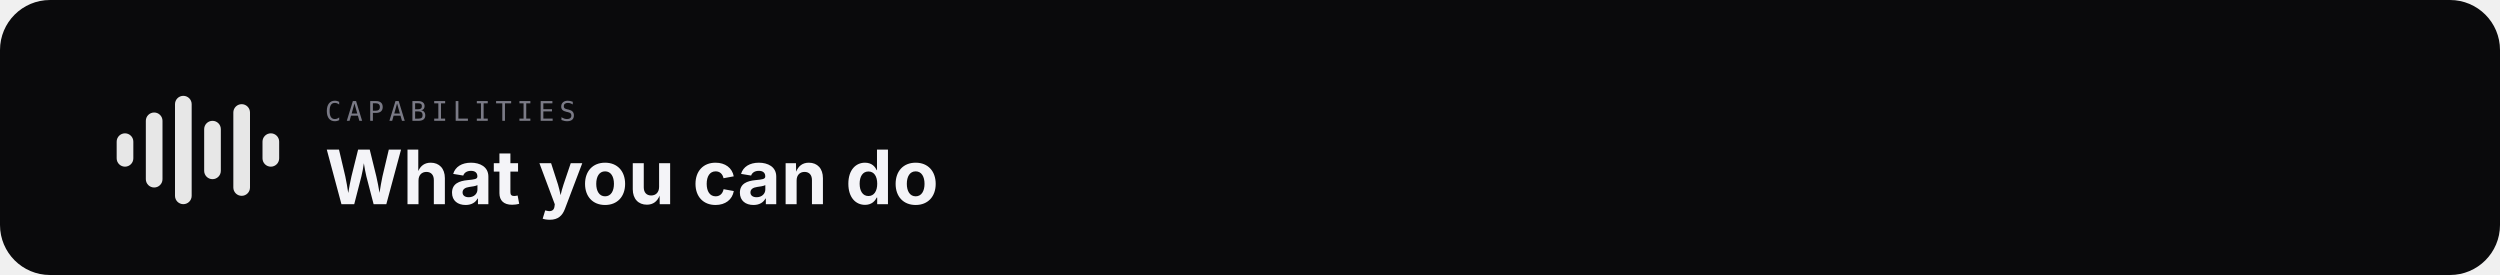
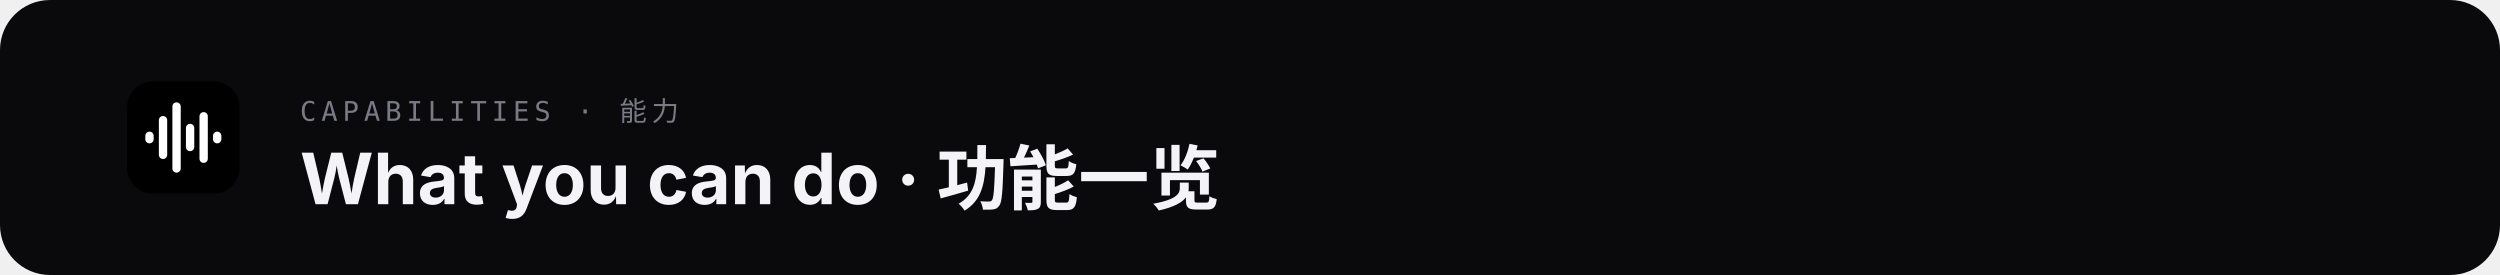
<svg xmlns="http://www.w3.org/2000/svg" width="1200" height="132" viewBox="0 0 1200 132" role="img" aria-labelledby="title desc">
  <rect width="1200" height="132" rx="24" fill="#0A0A0C" />
-   <g fill="#FFFFFF" opacity="0.9" transform="translate(56 42)">
-     <rect x="0" y="22" width="8" height="16" rx="4" />
-     <rect x="14" y="12" width="8" height="36" rx="4" />
-     <rect x="28" y="4" width="8" height="52" rx="4" />
-     <rect x="42" y="16" width="8" height="28" rx="4" />
-     <rect x="56" y="8" width="8" height="44" rx="4" />
-     <rect x="70" y="22" width="8" height="16" rx="4" />
-   </g>
-   <text x="156" y="58" fill="#7A7A86" font-family="ui-monospace,SFMono-Regular,Menlo,monospace" font-size="13" letter-spacing="2.4">CAPABILITIES</text>
-   <text x="156" y="98" fill="#F4F4F8" font-family="-apple-system,BlinkMacSystemFont,Segoe UI,sans-serif" font-size="36" font-weight="700">What you can do</text>
+   <svg x="56" y="34" width="64" height="64" viewBox="0 0 1024 1024" aria-hidden="true">
+     <rect x="80" y="80" width="864" height="864" rx="200" fill="#000000" />
+     <g fill="#FFFFFF">
+       <rect x="220" y="467" width="64" height="90" rx="32" />
+       <rect x="324" y="347" width="64" height="330" rx="32" />
+       <rect x="428" y="242" width="64" height="540" rx="32" />
+       <rect x="532" y="407" width="64" height="210" rx="32" />
+       <rect x="636" y="317" width="64" height="390" rx="32" />
+       <rect x="740" y="467" width="64" height="90" rx="32" />
+     </g>
+   </svg>
+   <text x="144" y="58" fill="#7A7A86" font-family="ui-monospace,SFMono-Regular,Menlo,monospace" font-size="13" letter-spacing="2.4">CAPABILITIES · 能力</text>
+   <text x="144" y="98" fill="#F4F4F8" font-family="-apple-system,BlinkMacSystemFont,Segoe UI,PingFang SC,Microsoft YaHei,sans-serif" font-size="34" font-weight="700">What you can do · 功能一览</text>
</svg>
